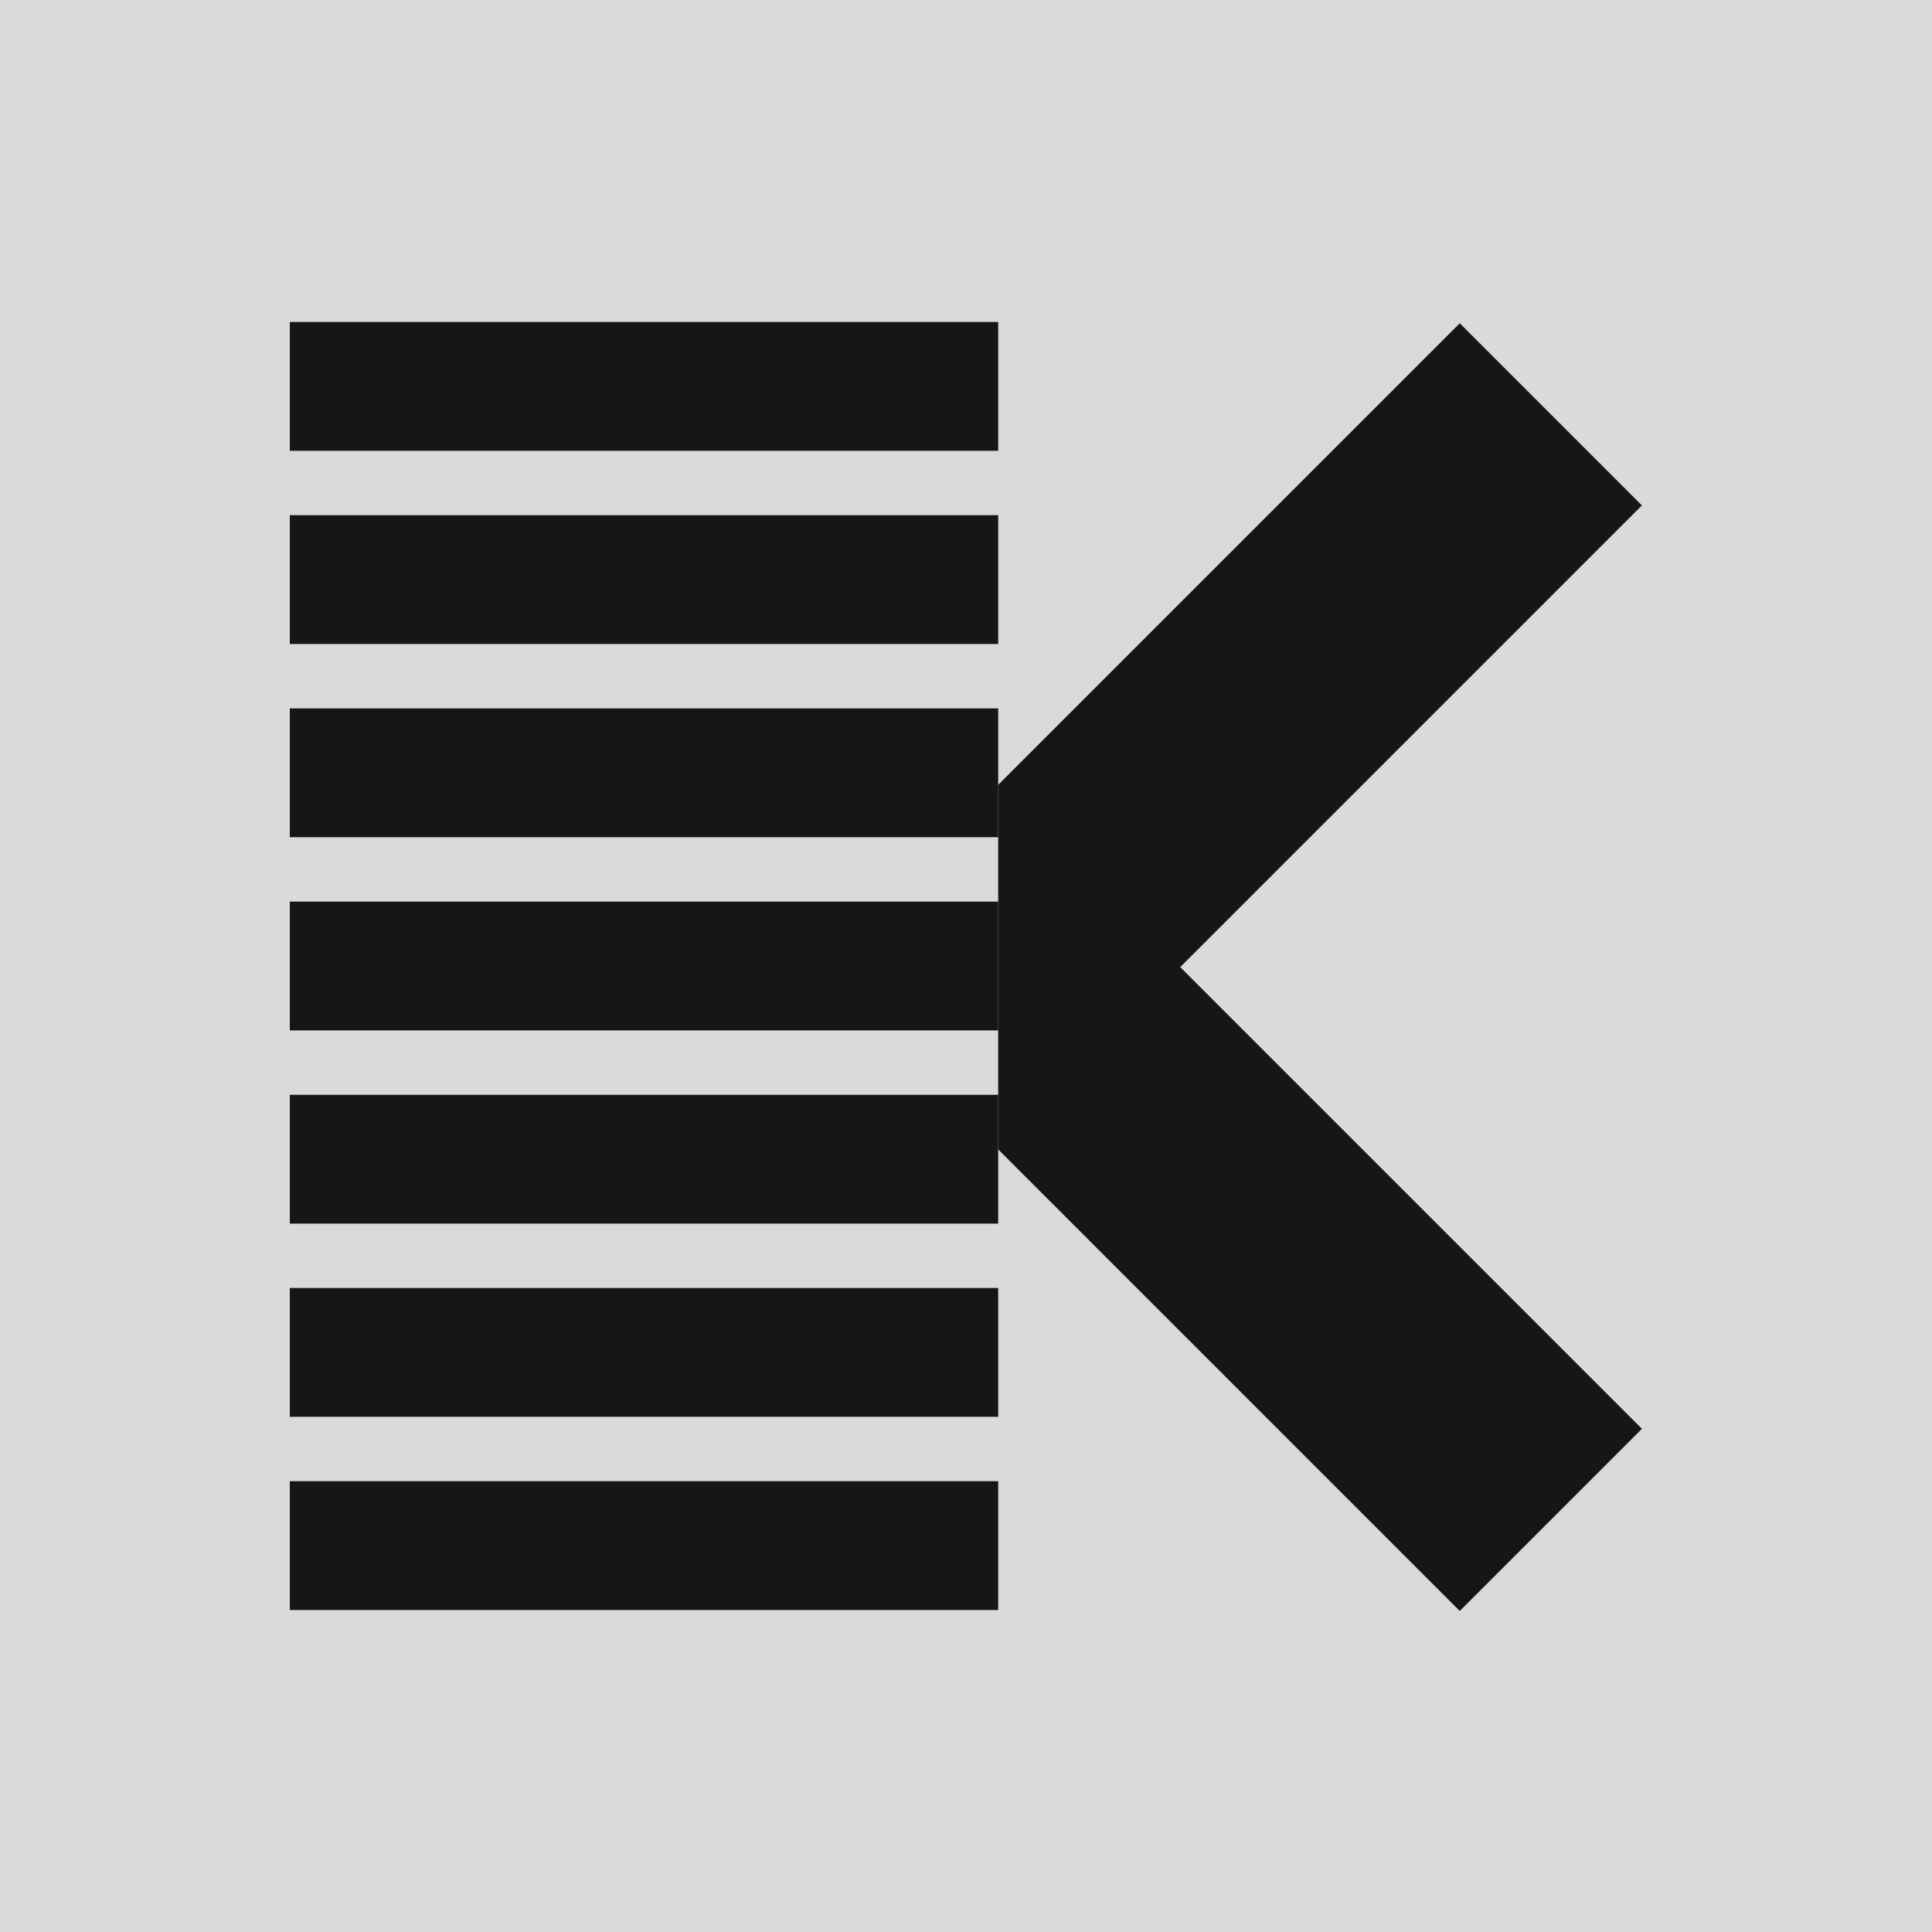
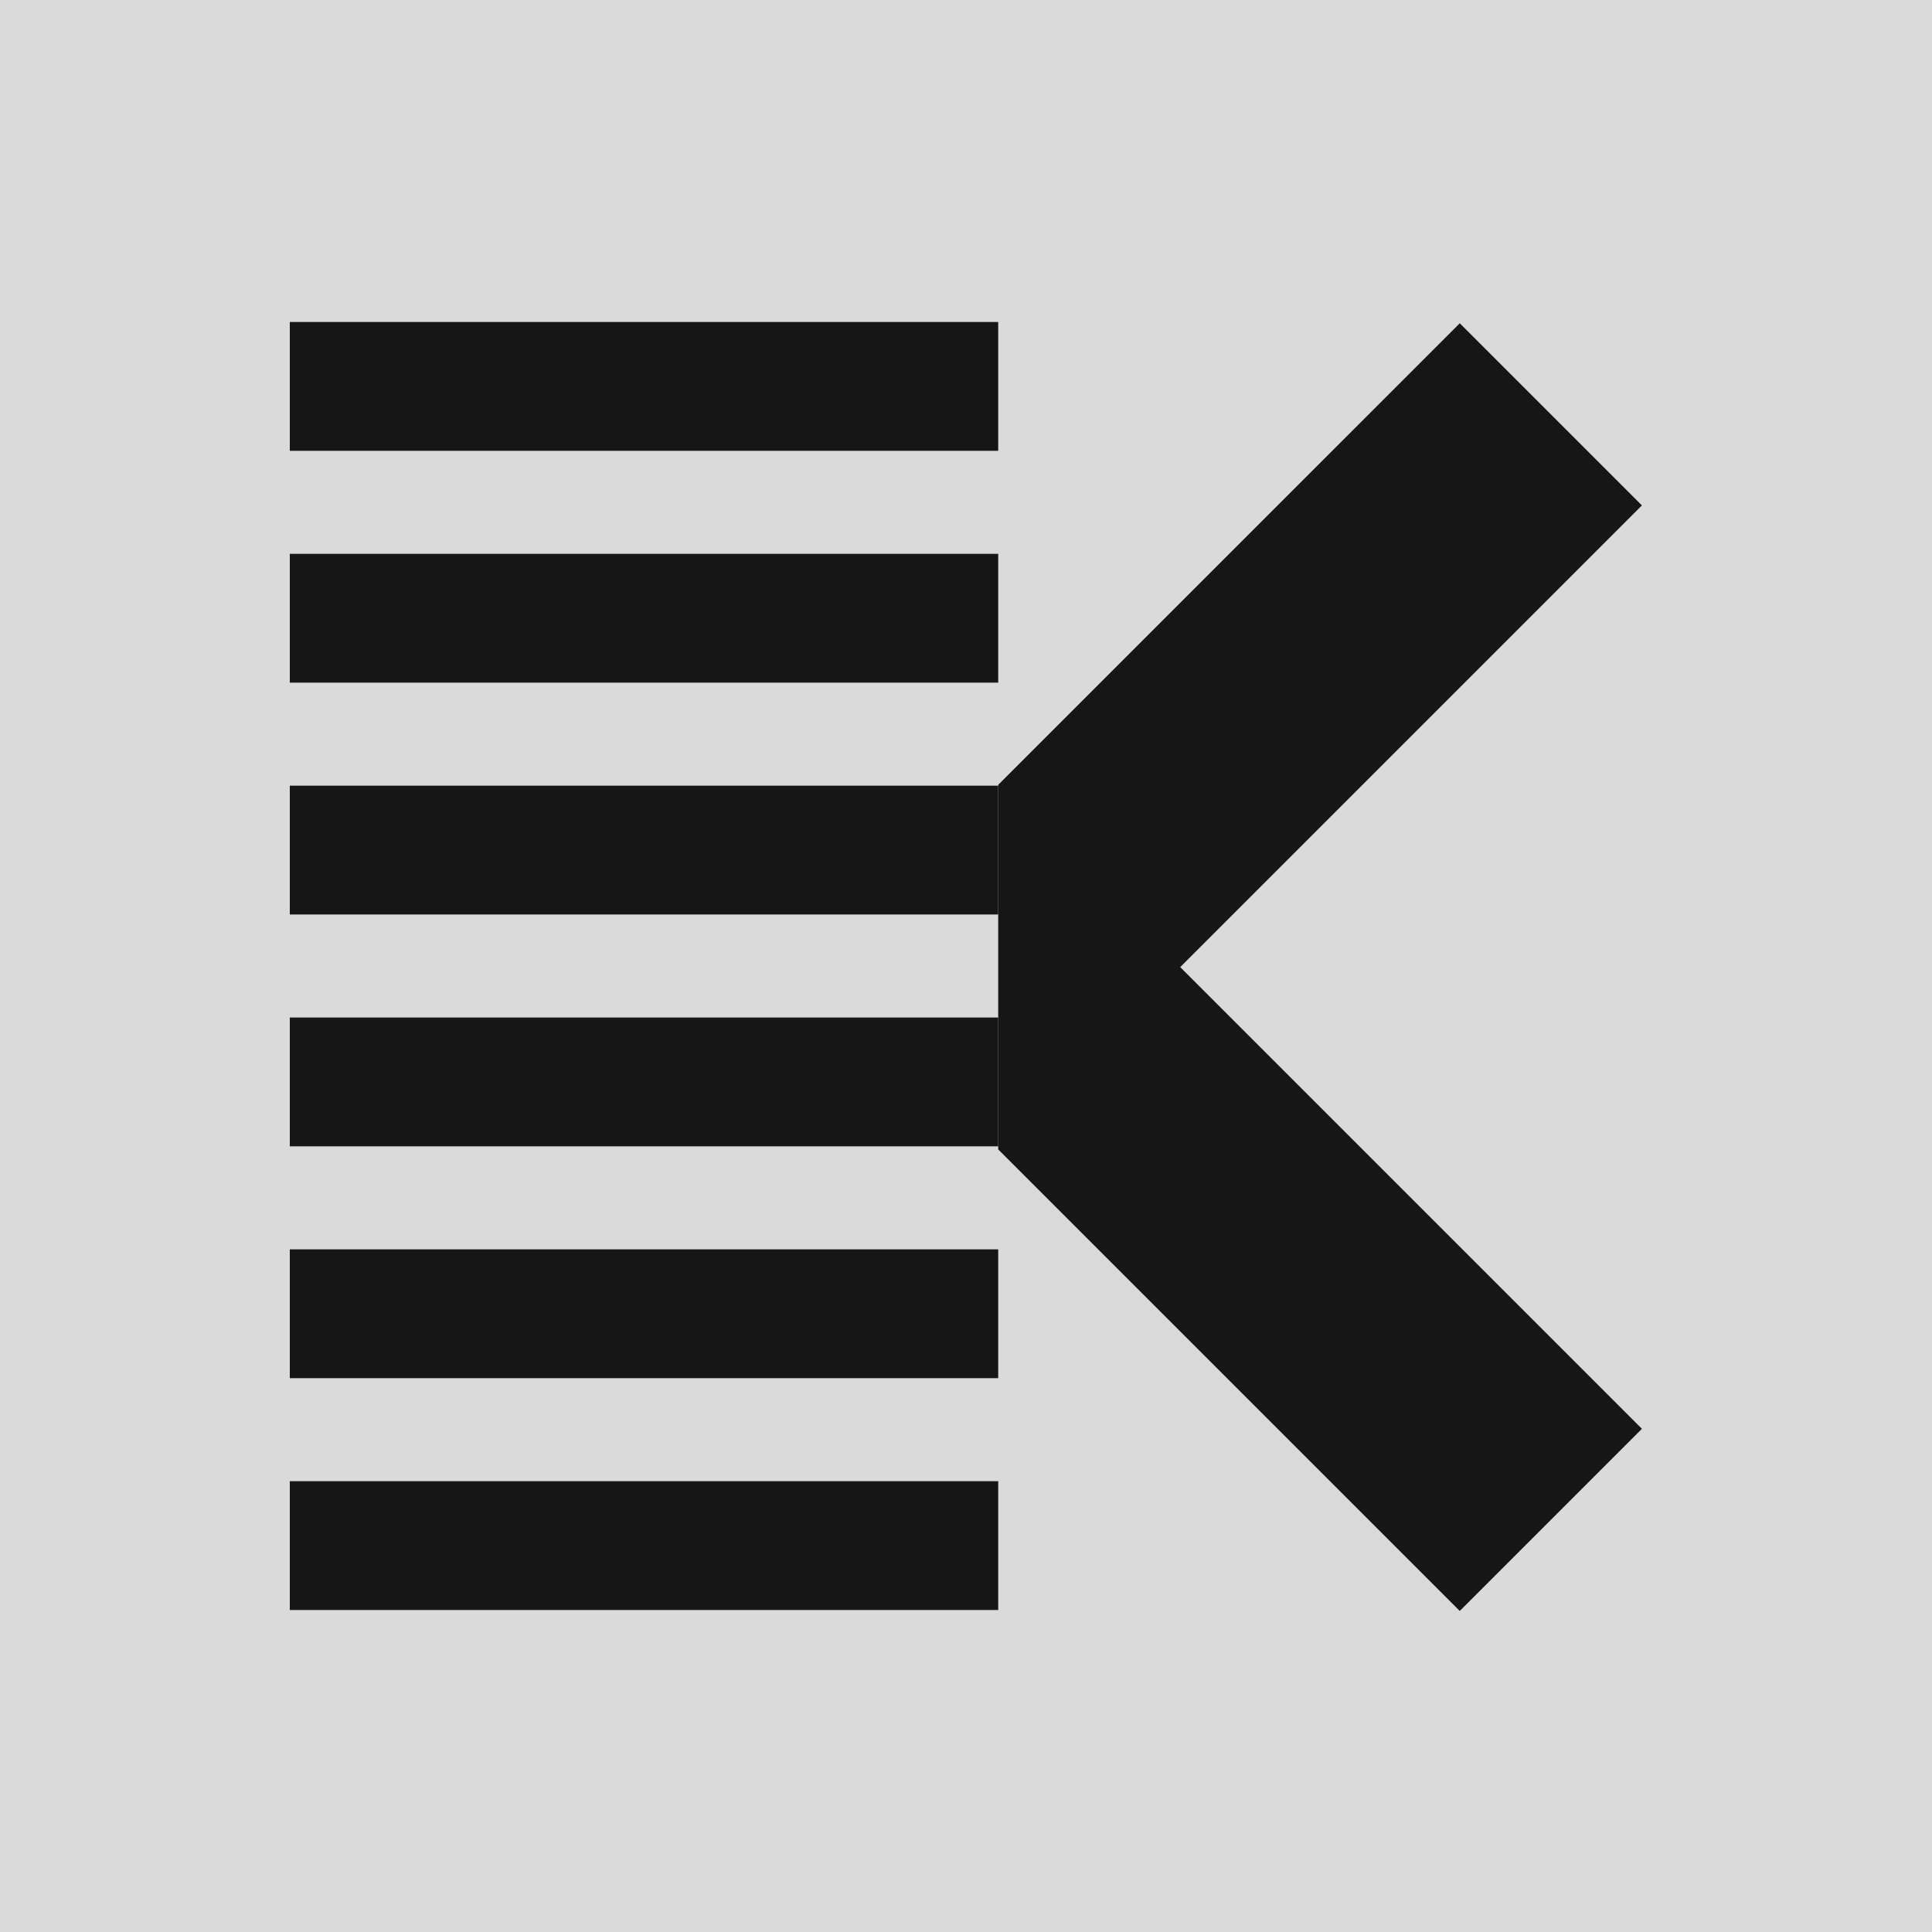
<svg xmlns="http://www.w3.org/2000/svg" width="600" height="600" viewBox="0 0 600 600" fill="none">
  <rect width="600" height="600" fill="#DADADA" />
  <path d="M509.914 156.957L366.524 300.345L509.914 443.733L453.345 500.302L310 356.957V243.732L453.345 100.389L509.914 156.957Z" fill="#161616" />
  <rect x="90" y="100" width="220" height="40" fill="#161616" />
-   <rect x="90" y="160" width="220" height="40" fill="#161616" />
-   <rect x="90" y="220" width="220" height="40" fill="#161616" />
-   <rect x="90" y="280" width="220" height="40" fill="#161616" />
-   <rect x="90" y="340" width="220" height="40" fill="#161616" />
-   <rect x="90" y="400" width="220" height="40" fill="#161616" />
+   <rect x="90" y="172" width="220" height="40" fill="#161616" />
+   <rect x="90" y="244" width="220" height="40" fill="#161616" />
+   <rect x="90" y="316" width="220" height="40" fill="#161616" />
+   <rect x="90" y="388" width="220" height="40" fill="#161616" />
  <rect x="90" y="460" width="220" height="40" fill="#161616" />
</svg>
